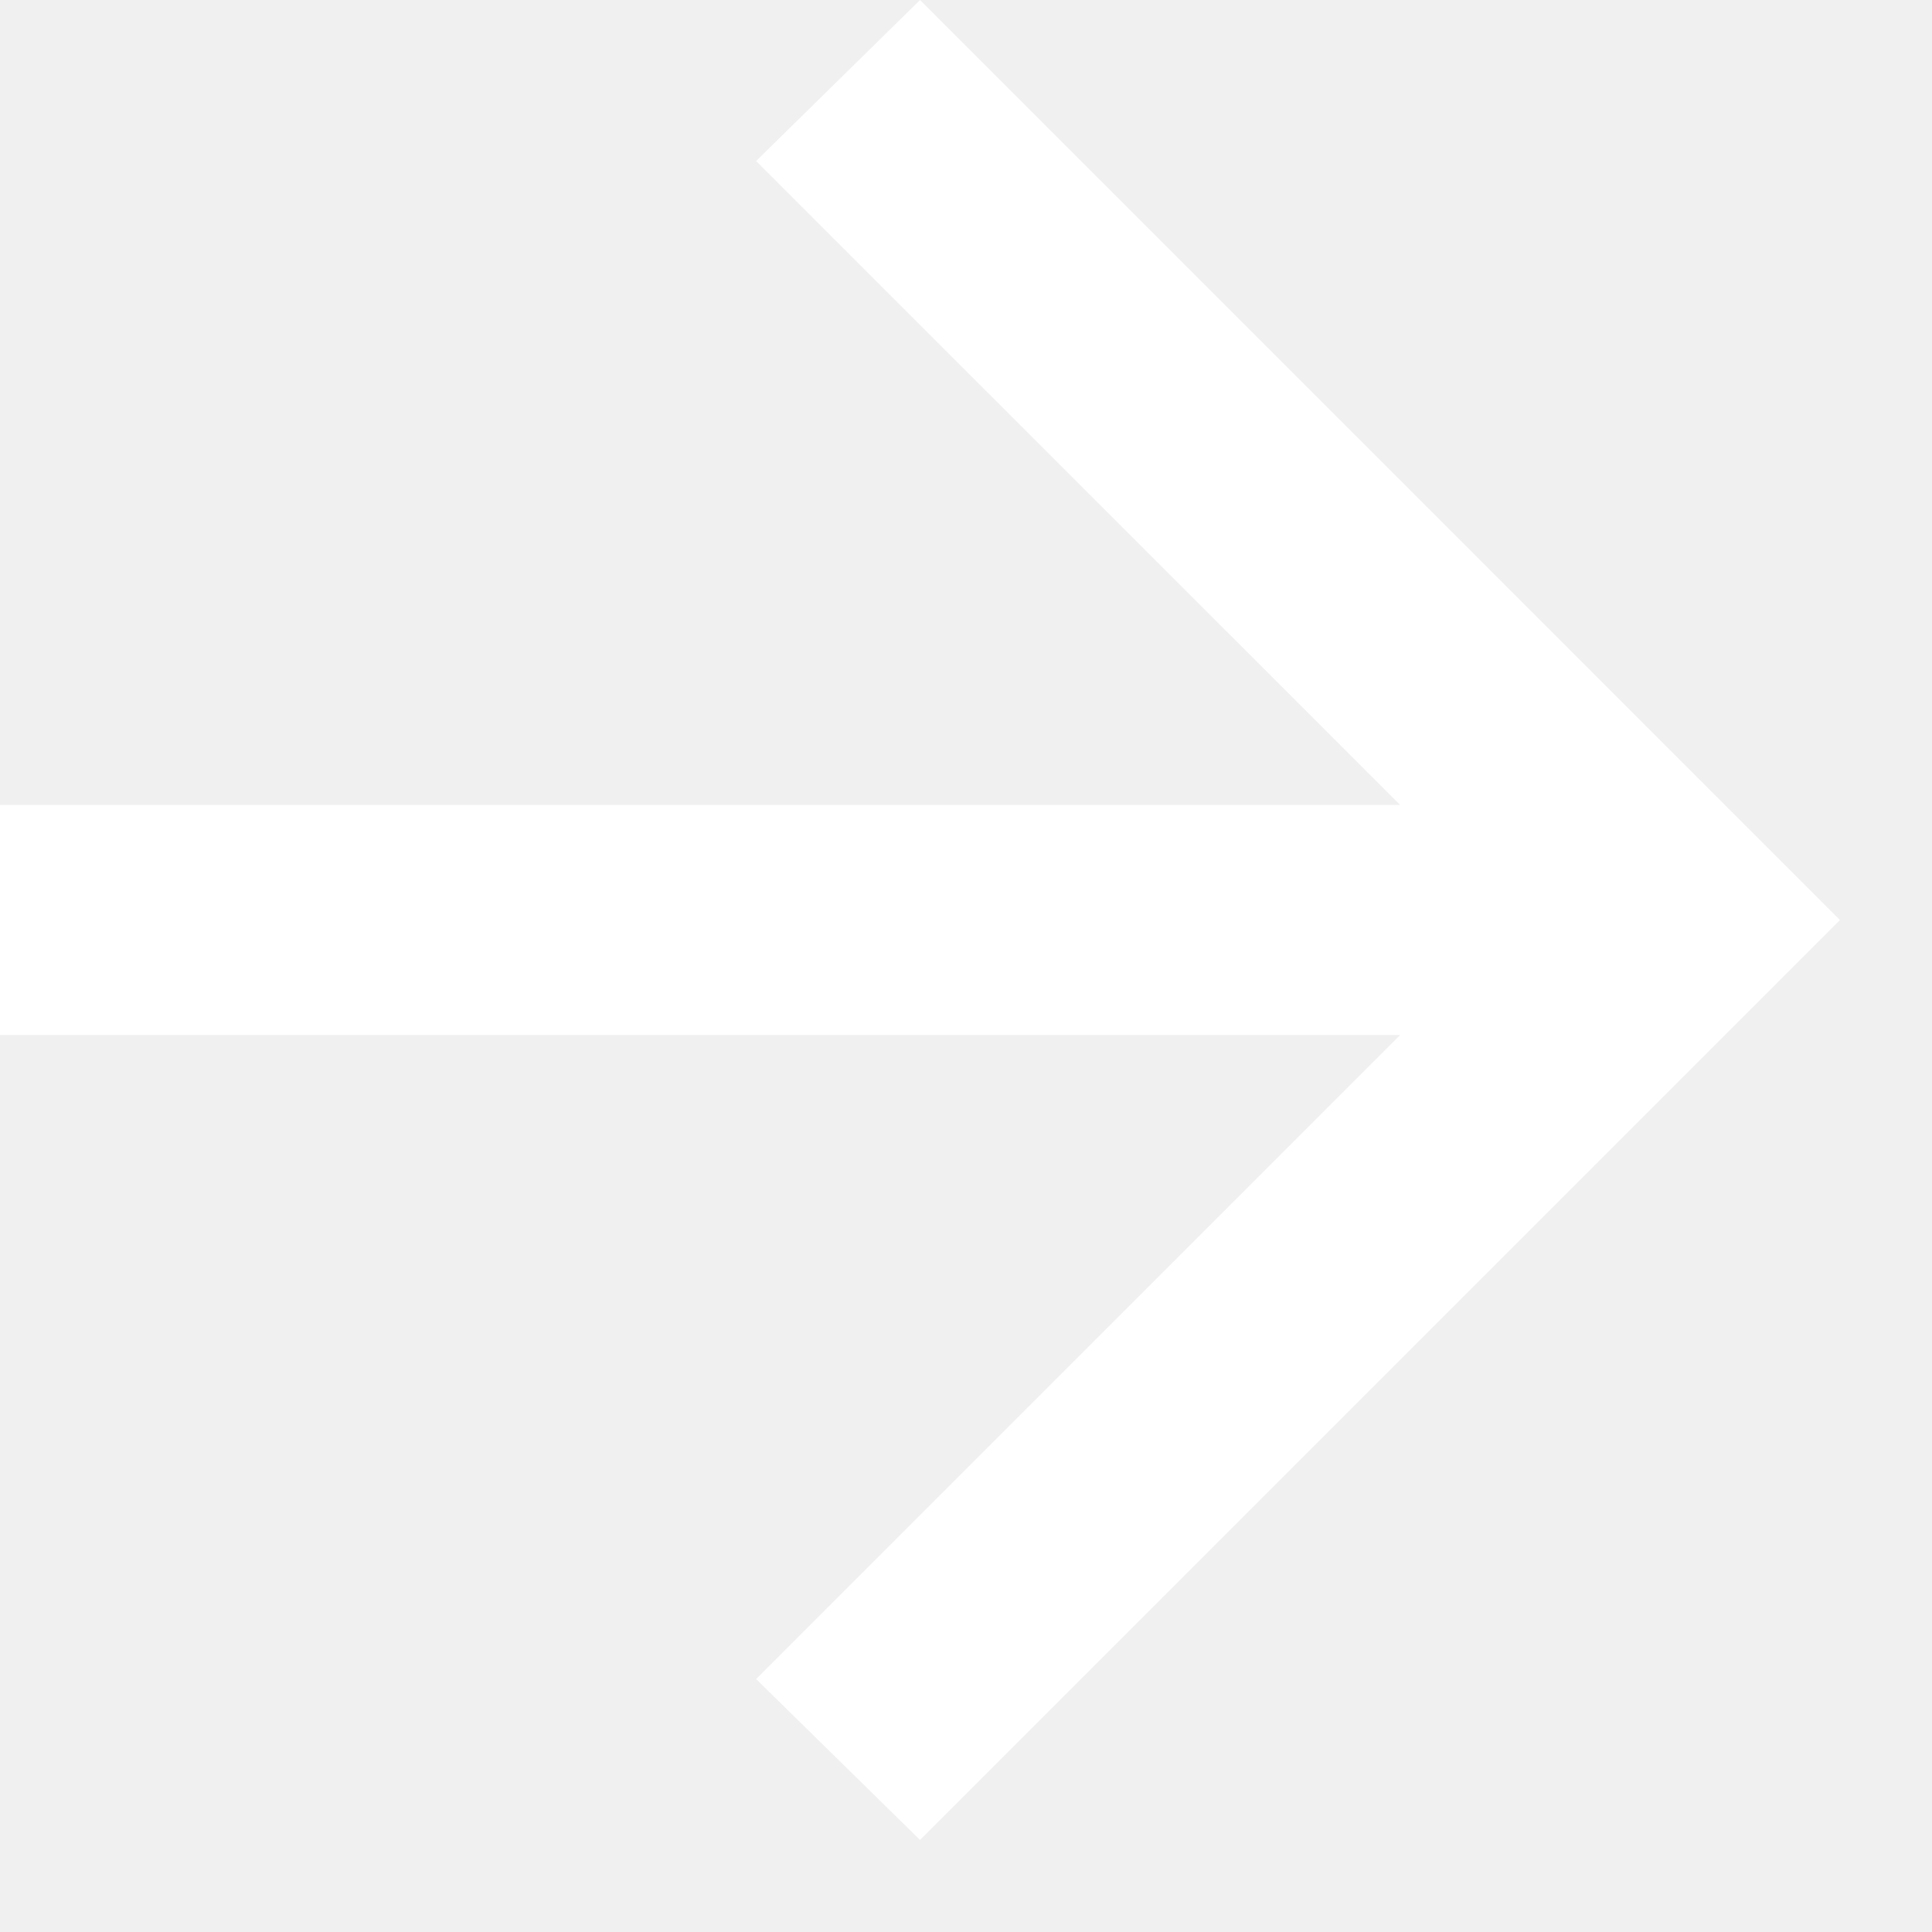
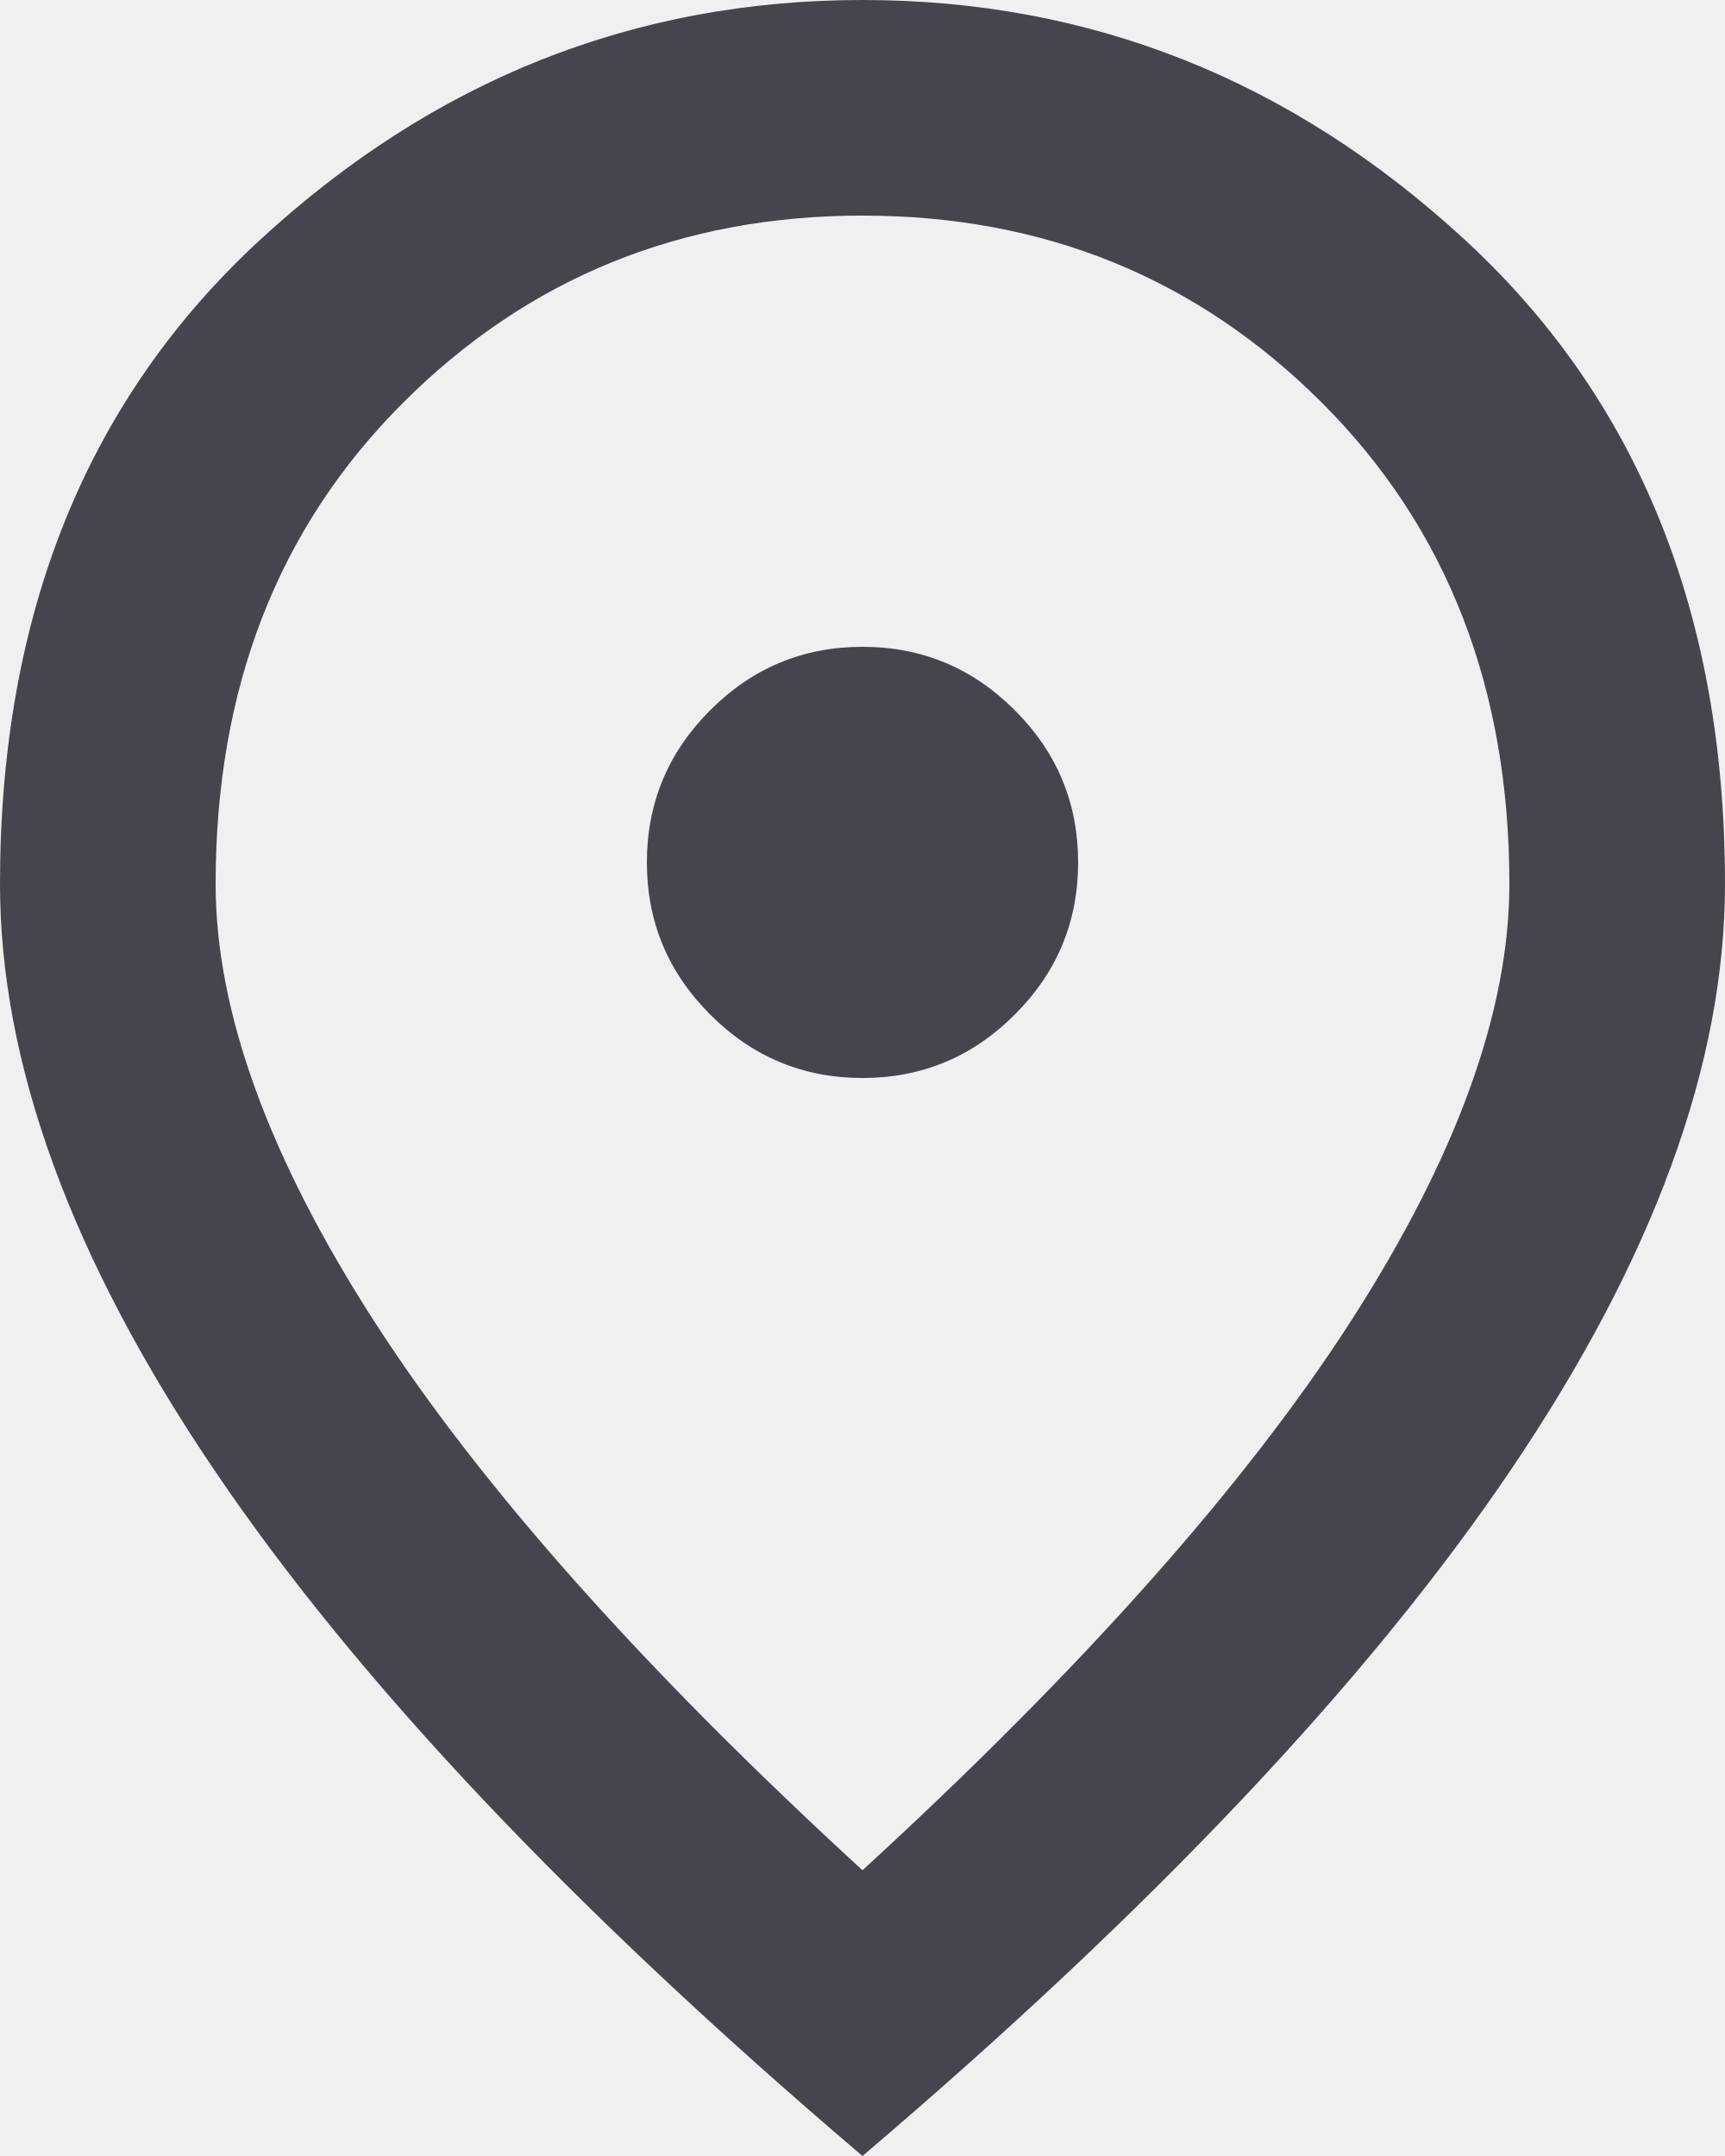
- <svg xmlns="http://www.w3.org/2000/svg" width="14" height="14" viewBox="0 0 14 14" fill="none">
-   <path d="M10.146 7.5H0V5.833H10.146L5.479 1.167L6.667 0L13.333 6.667L6.667 13.333L5.479 12.167L10.146 7.5Z" fill="white" />
+ <svg xmlns="http://www.w3.org/2000/svg" width="12" height="15" viewBox="0 0 12 15" fill="none">
+   <path d="M6 7.5C6.412 7.5 6.766 7.353 7.059 7.059C7.353 6.766 7.5 6.412 7.5 6C7.5 5.588 7.353 5.234 7.059 4.941C6.766 4.647 6.412 4.5 6 4.5C5.588 4.5 5.234 4.647 4.941 4.941C4.647 5.234 4.5 5.588 4.5 6C4.5 6.412 4.647 6.766 4.941 7.059C5.234 7.353 5.588 7.5 6 7.5ZM6 13.012C7.525 11.613 8.656 10.341 9.394 9.197C10.131 8.053 10.5 7.037 10.5 6.15C10.5 4.787 10.066 3.672 9.197 2.803C8.328 1.934 7.263 1.5 6 1.5C4.737 1.5 3.672 1.934 2.803 2.803C1.934 3.672 1.5 4.787 1.5 6.15C1.5 7.037 1.869 8.053 2.606 9.197C3.344 10.341 4.475 11.613 6 13.012ZM6 15C3.987 13.287 2.484 11.697 1.491 10.228C0.497 8.759 0 7.4 0 6.15C0 4.275 0.603 2.781 1.809 1.669C3.016 0.556 4.412 0 6 0C7.588 0 8.984 0.556 10.191 1.669C11.397 2.781 12 4.275 12 6.15C12 7.4 11.503 8.759 10.509 10.228C9.516 11.697 8.012 13.287 6 15Z" fill="#45464D" />
</svg>
